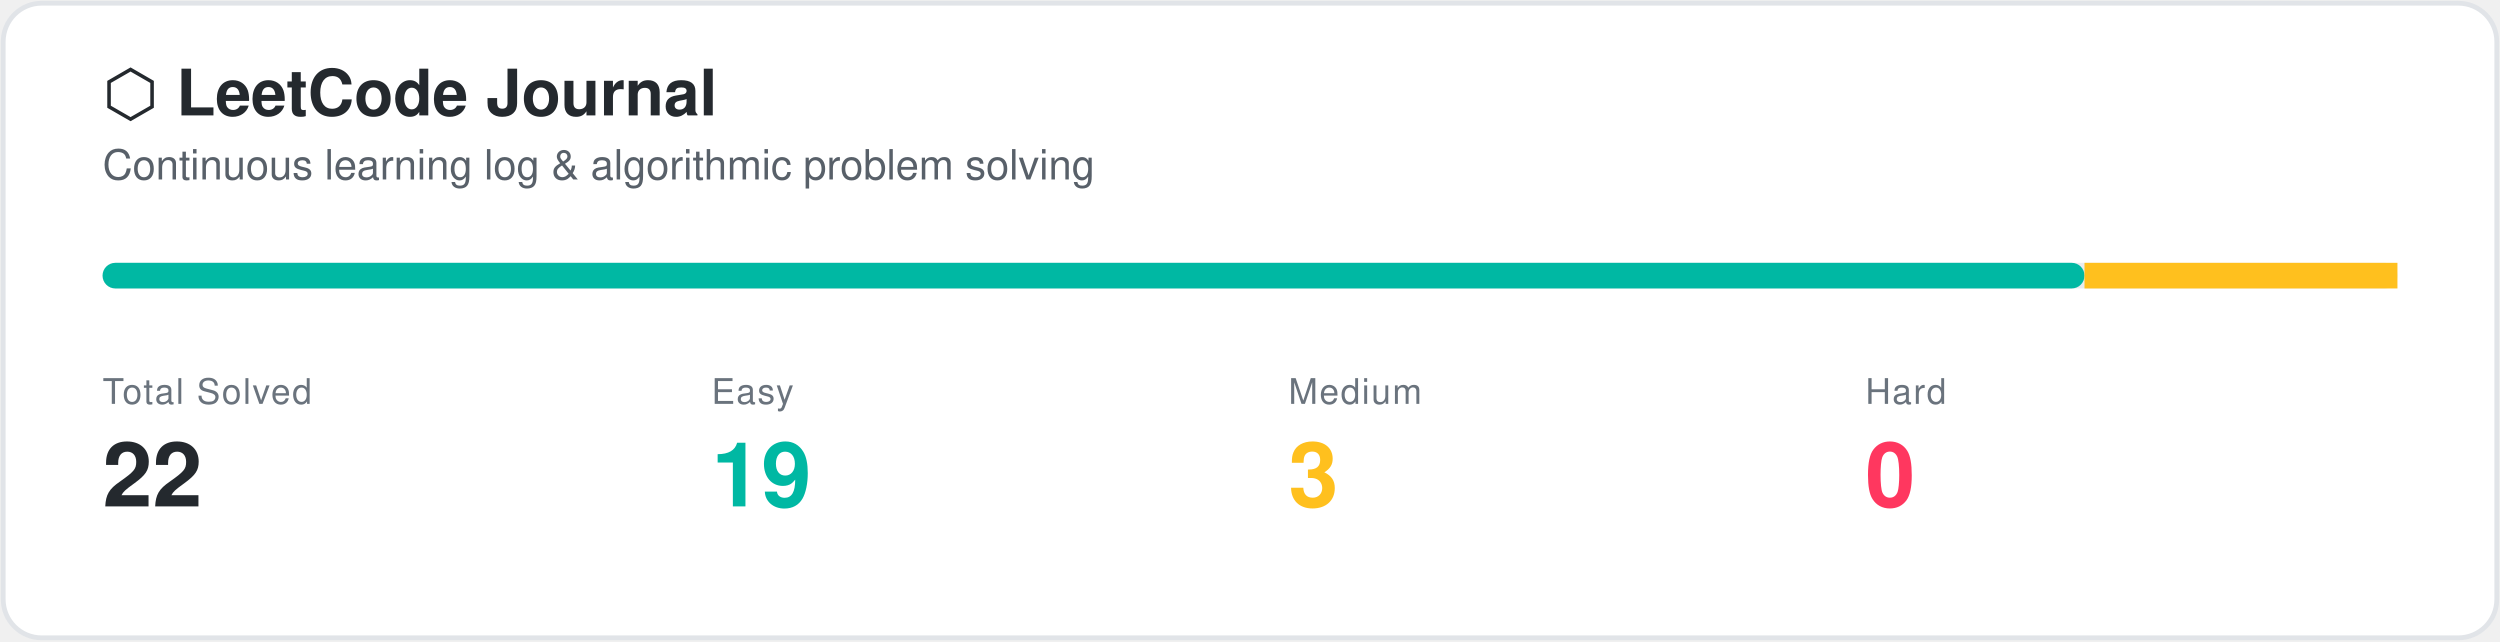
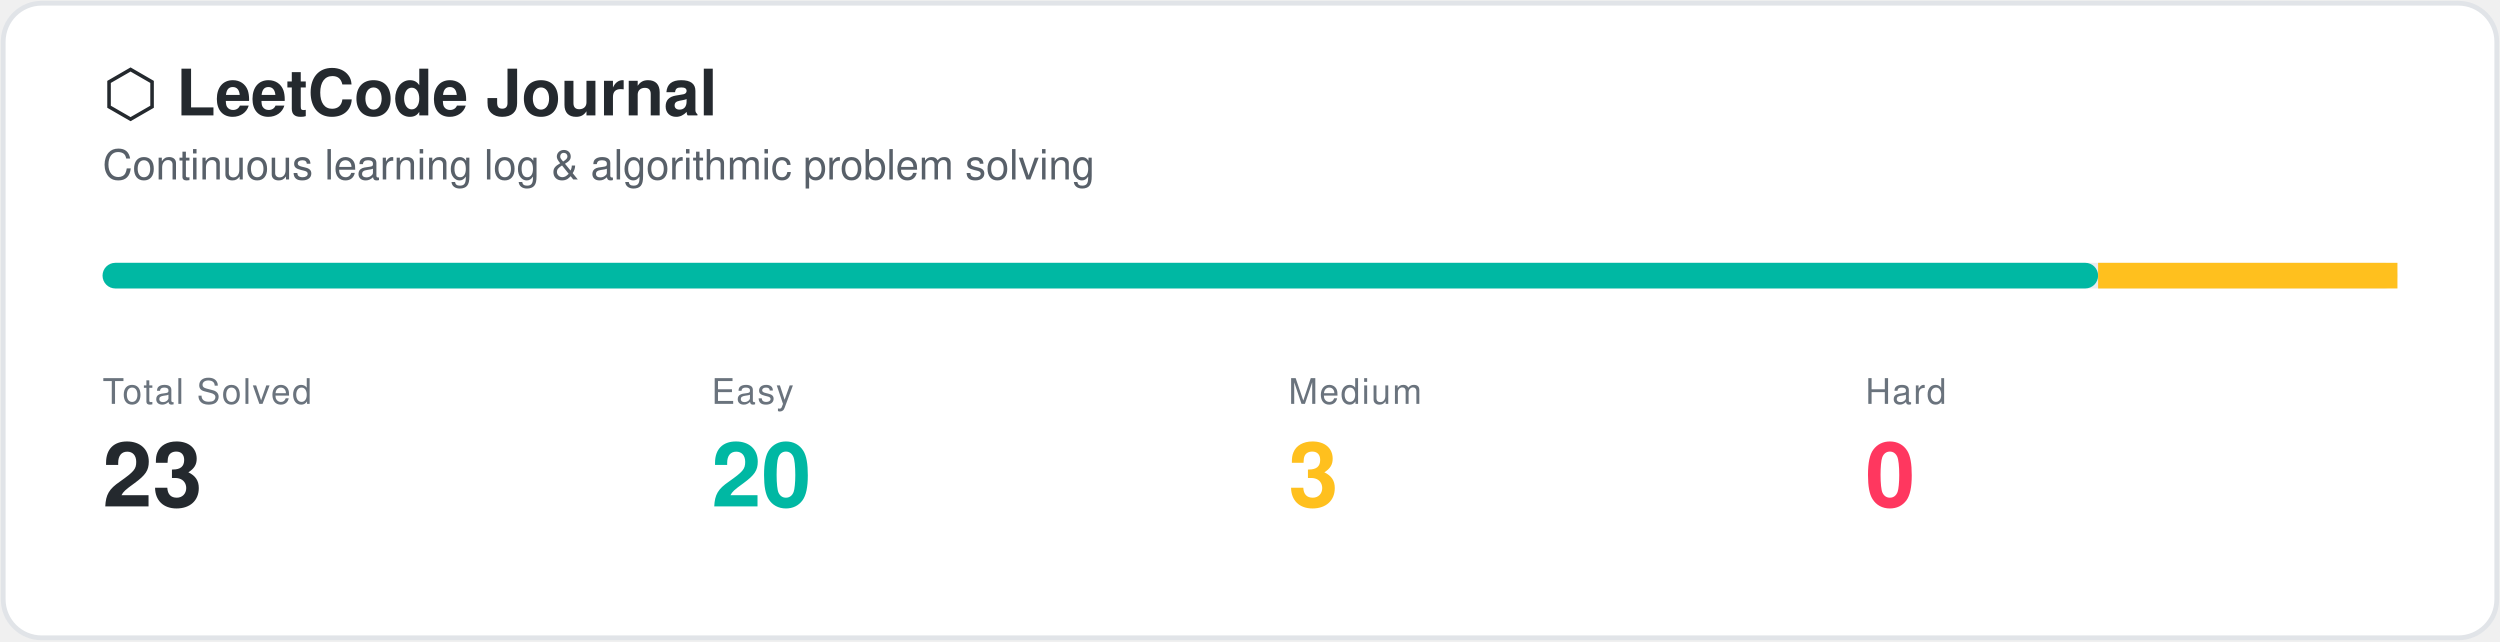
<svg xmlns="http://www.w3.org/2000/svg" width="780" height="200" viewBox="0 0 780 200" fill="none">
  <style>
    .card-bg { fill: #ffffff; stroke: #e1e4e8; stroke-width: 1.5; rx: 12; }
    .title { font: 600 20px -apple-system, BlinkMacSystemFont, "Segoe UI", Helvetica, Arial, sans-serif; fill: #24292e; }
    .subtitle { font: 400 13px -apple-system, BlinkMacSystemFont, "Segoe UI", Helvetica, Arial, sans-serif; fill: #586069; }
    .stat-lbl { font: 500 11px -apple-system, BlinkMacSystemFont, "Segoe UI", Helvetica, Arial, sans-serif; fill: #6a737d; text-transform: uppercase; letter-spacing: 0.5px; }
    .stat-num { font: 700 28px -apple-system, BlinkMacSystemFont, "Segoe UI", Helvetica, Arial, sans-serif; fill: #24292e; }
    .easy-num { fill: #00b8a3; }
    .med-num { fill: #ffc01e; }
    .hard-num { fill: #ff375f; }
    @media (prefers-color-scheme: dark) {
      .card-bg { fill: #0d1117; stroke: #30363d; }
      .title, .stat-num { fill: #c9d1d9; }
      .subtitle, .stat-lbl { fill: #8b949e; }
    }
  </style>
  <rect width="778" height="198" x="1" y="1" class="card-bg" />
  <g transform="translate(32, 36)">
    <text x="0" y="0" class="title">⬡ LeetCode Journal</text>
    <text x="0" y="20" class="subtitle">Continuous learning log &amp; algorithmic problem solving</text>
  </g>
  <g transform="translate(32, 82)">
    <rect x="0" y="0" width="716" height="8" rx="4" fill="#eaecef" />
-     <rect x="0" y="0" width="618.364" height="8" rx="4" fill="#00b8a3" />
-     <rect x="618.364" y="0" width="97.636" height="8" fill="#ffc01e" />
+     <rect x="0" y="0" width="622.609" height="8" rx="4" fill="#00b8a3" />
+     <rect x="622.609" y="0" width="93.391" height="8" fill="#ffc01e" />
    <rect x="716" y="0" width="0" height="8" rx="4" fill="#ff375f" />
  </g>
  <g transform="translate(32, 126)">
    <g transform="translate(0, 0)">
      <text x="0" y="0" class="stat-lbl">Total Solved</text>
-       <text x="0" y="32" class="stat-num">22</text>
+       <text x="0" y="32" class="stat-num">23</text>
    </g>
    <g transform="translate(190, 0)">
      <text x="0" y="0" class="stat-lbl">Easy</text>
-       <text x="0" y="32" class="stat-num easy-num">19</text>
+       <text x="0" y="32" class="stat-num easy-num">20</text>
    </g>
    <g transform="translate(370, 0)">
      <text x="0" y="0" class="stat-lbl">Medium</text>
      <text x="0" y="32" class="stat-num med-num">3</text>
    </g>
    <g transform="translate(550, 0)">
      <text x="0" y="0" class="stat-lbl">Hard</text>
      <text x="0" y="32" class="stat-num hard-num">0</text>
    </g>
  </g>
</svg>
